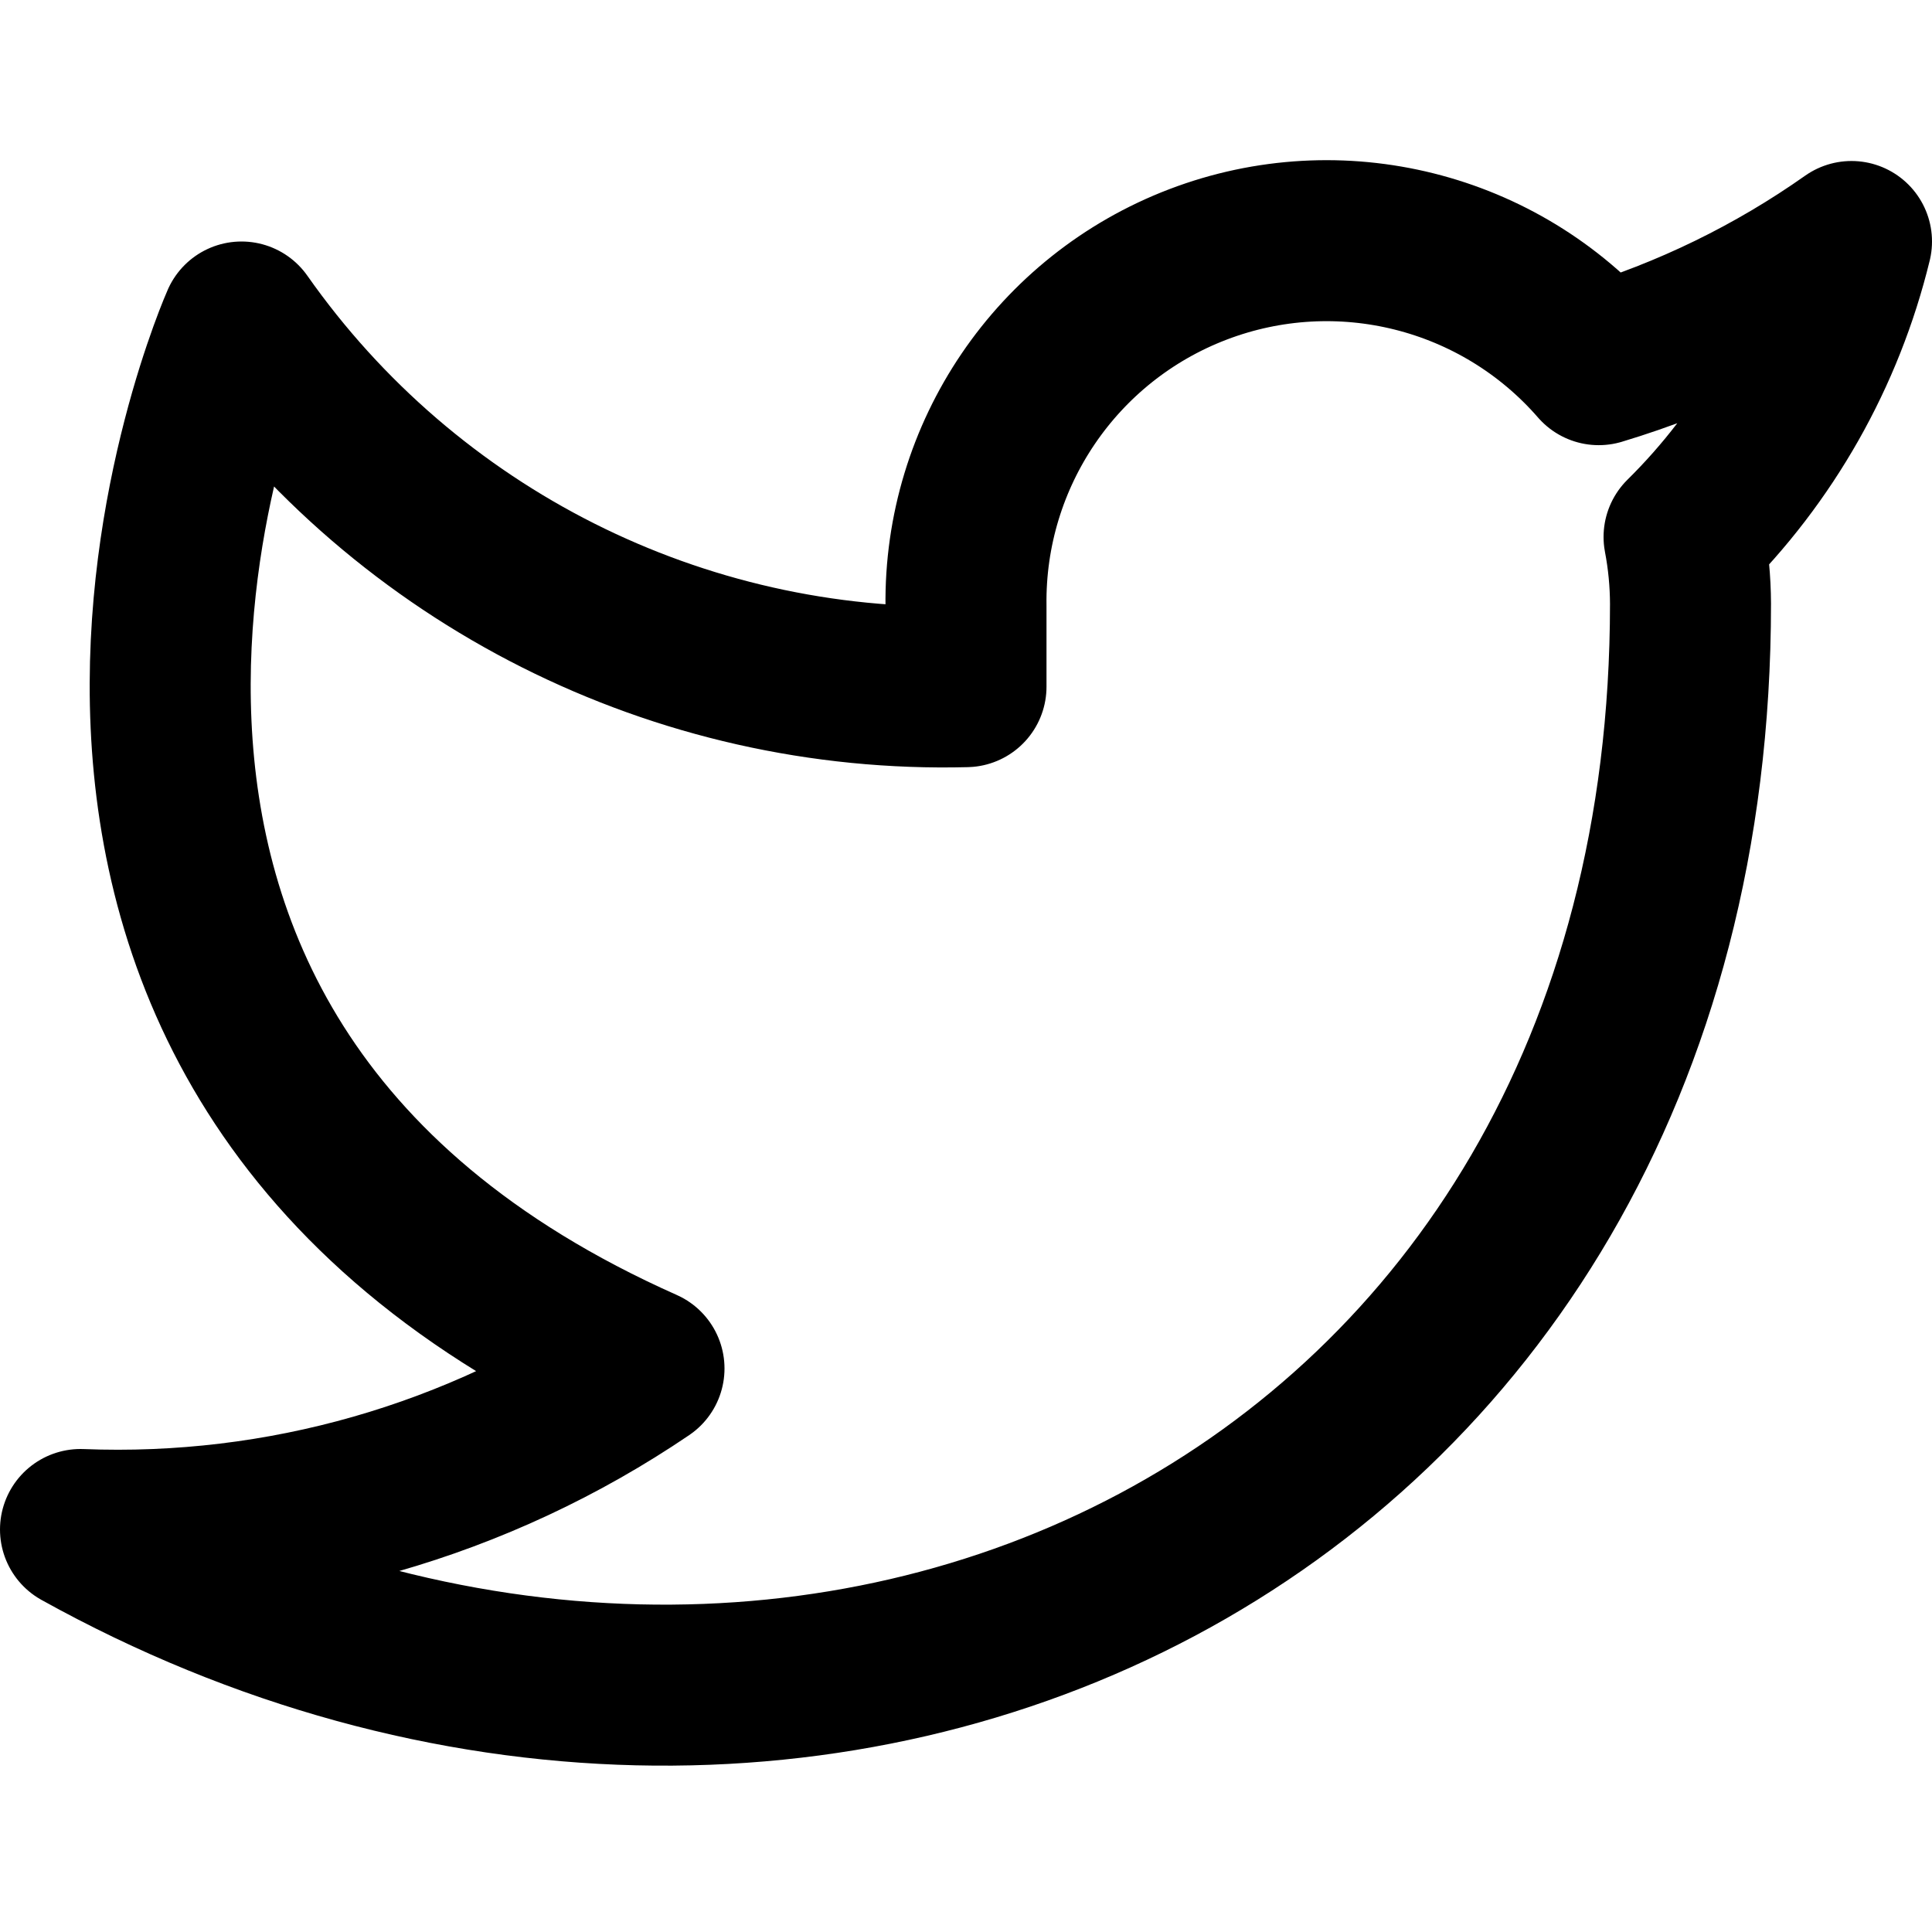
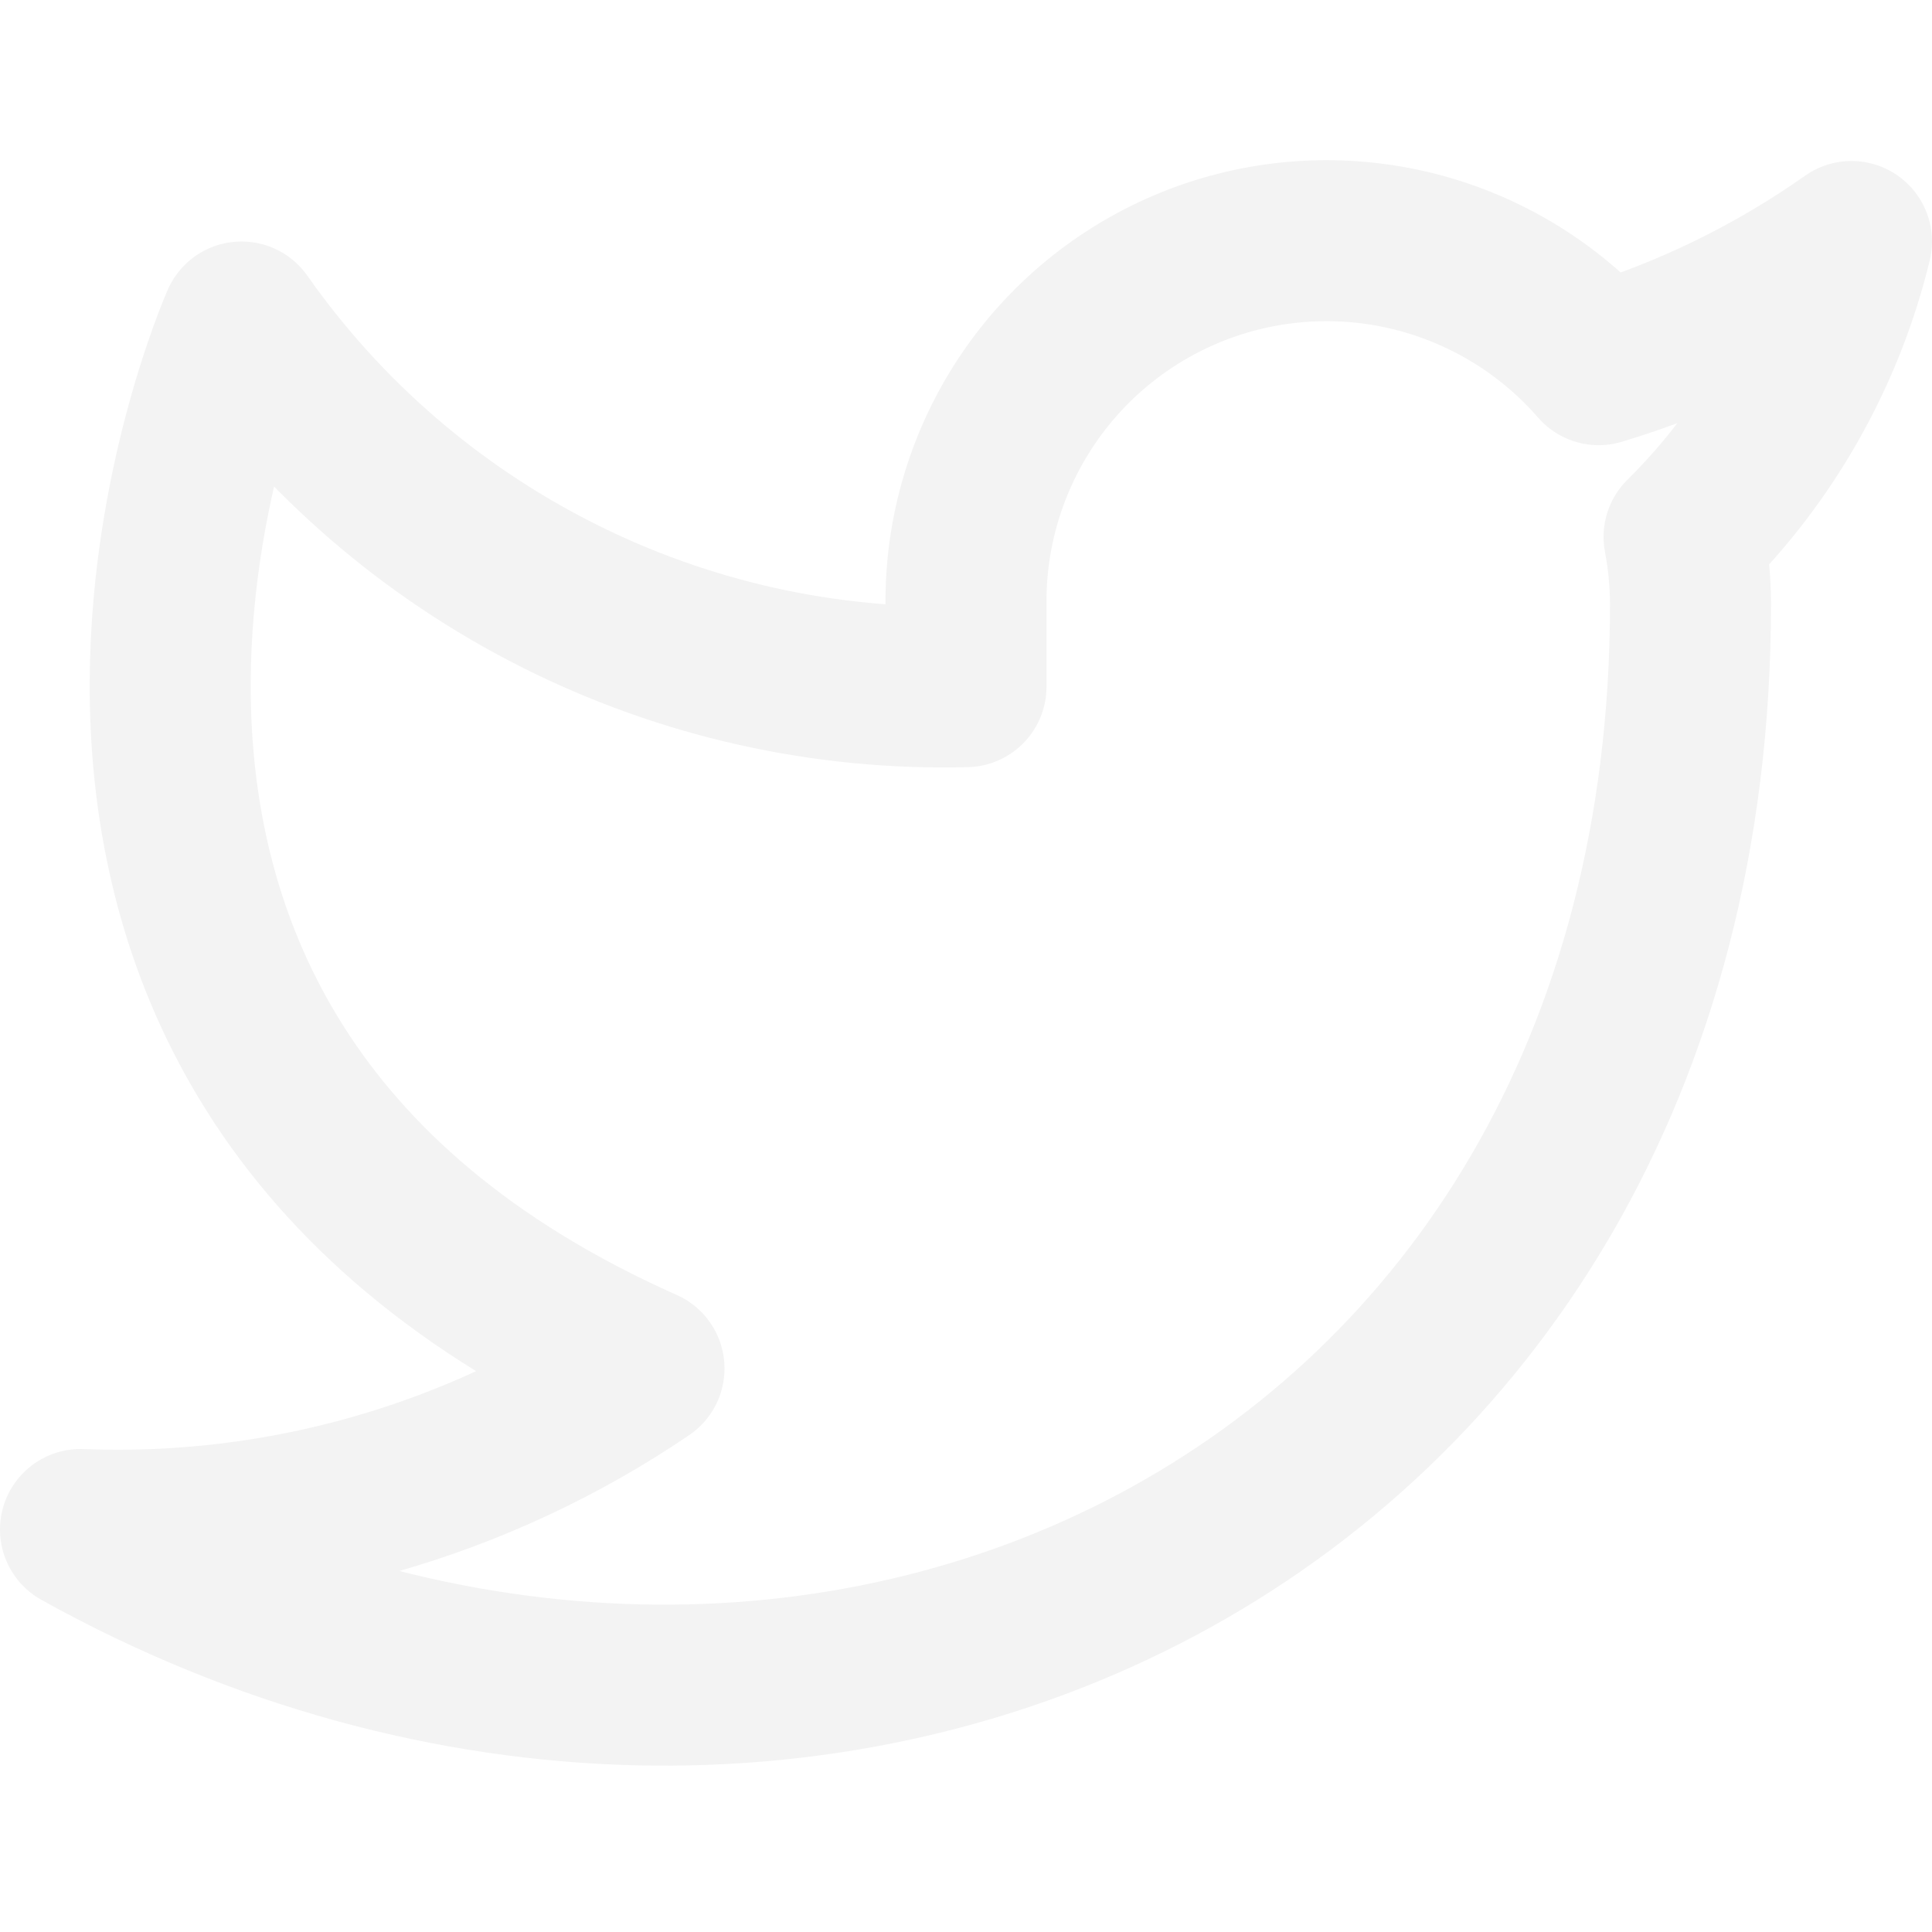
- <svg xmlns="http://www.w3.org/2000/svg" width="24" height="24" viewBox="0 0 24 24" fill="none" stroke="currentColor" stroke-width="2" stroke-linecap="round" stroke-linejoin="round" class="feather feather-twitter">
-   <path d="M23 3a10.9 10.9 0 0 1-3.14 1.53 4.48 4.48 0 0 0-7.86 3v1A10.66 10.66 0 0 1 3 4s-4 9 5 13a11.64 11.64 0 0 1-7 2c9 5 20 0 20-11.5a4.5 4.5 0 0 0-.08-.83A7.72 7.72 0 0 0 23 3z" />
+ <svg xmlns="http://www.w3.org/2000/svg" width="24" height="24" viewBox="0 0 24 24" fill="none">
+   <path d="M23 3C22.042 3.675 20.982 4.192 19.86 4.53C19.258 3.838 18.457 3.347 17.567 3.124C16.677 2.901 15.739 2.957 14.882 3.284C14.025 3.612 13.288 4.194 12.773 4.954C12.258 5.713 11.988 6.612 12 7.53V8.53C10.243 8.576 8.501 8.186 6.931 7.395C5.361 6.605 4.01 5.439 3 4C3 4 -1 13 8 17C5.941 18.398 3.487 19.099 1 19C10 24 21 19 21 7.5C20.999 7.221 20.972 6.944 20.92 6.67C21.941 5.663 22.661 4.393 23 3V3Z" stroke="#F3F3F3" stroke-width="2" stroke-linecap="round" stroke-linejoin="round" />
</svg>
